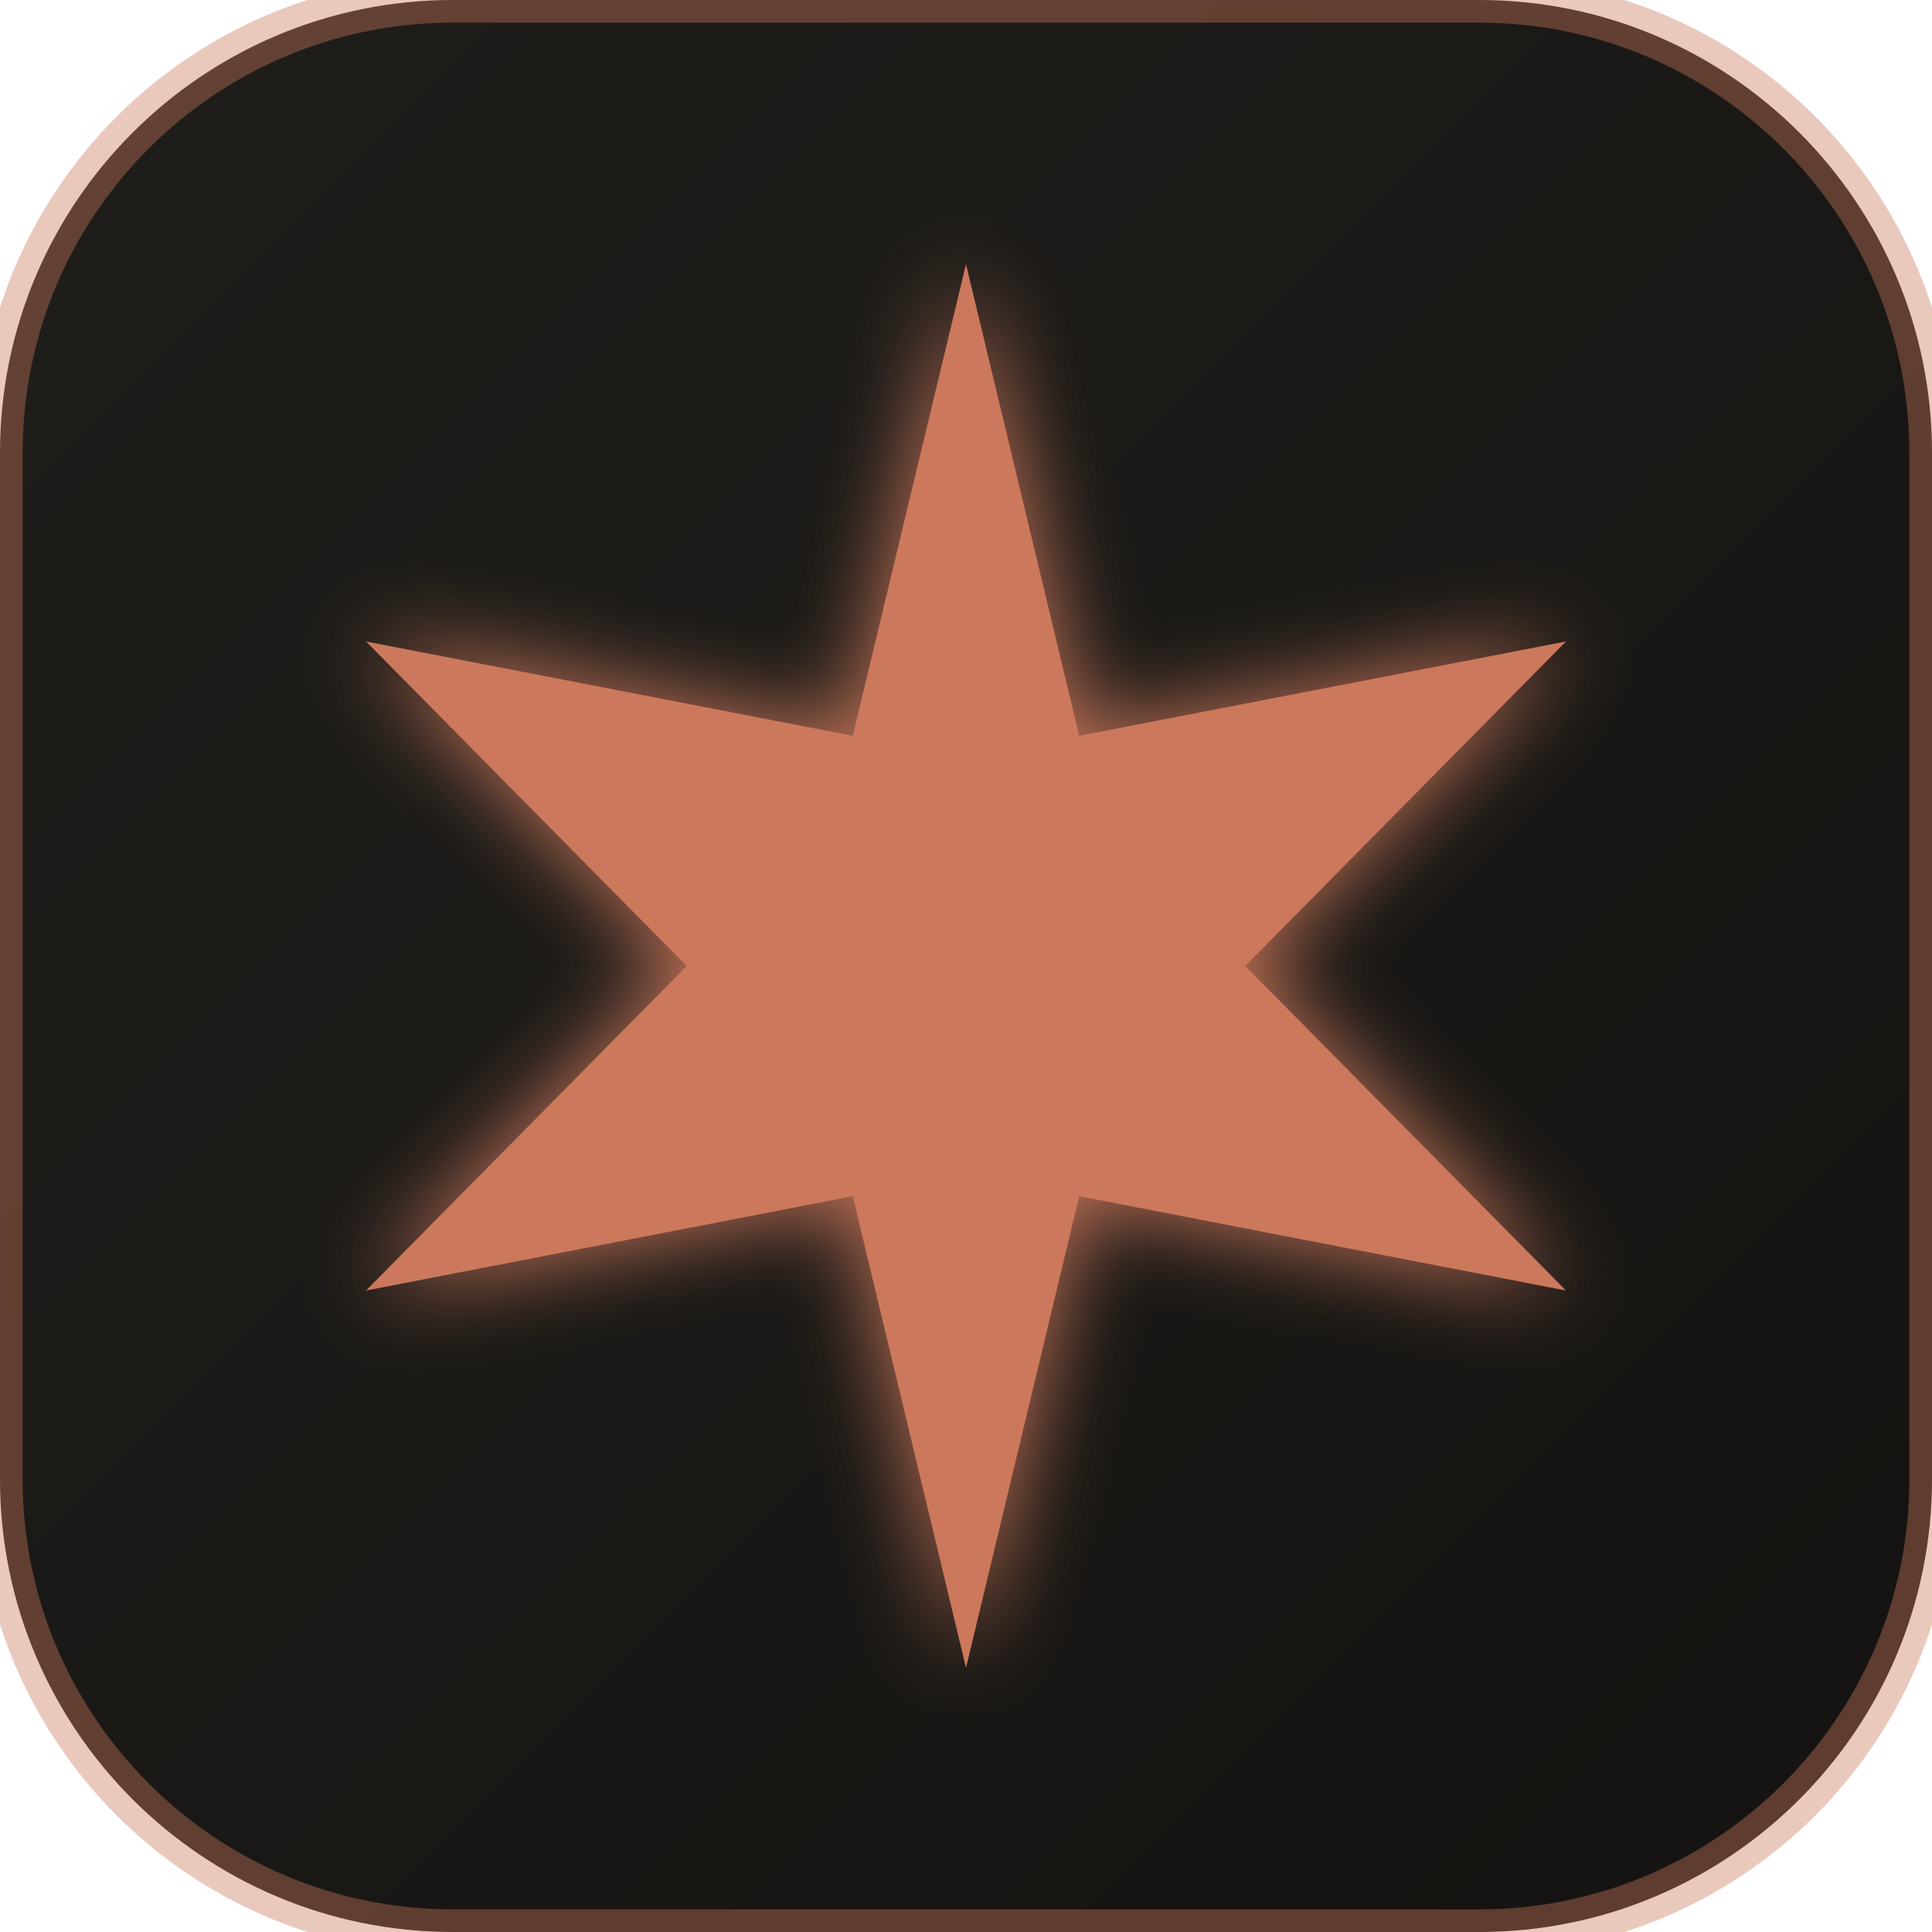
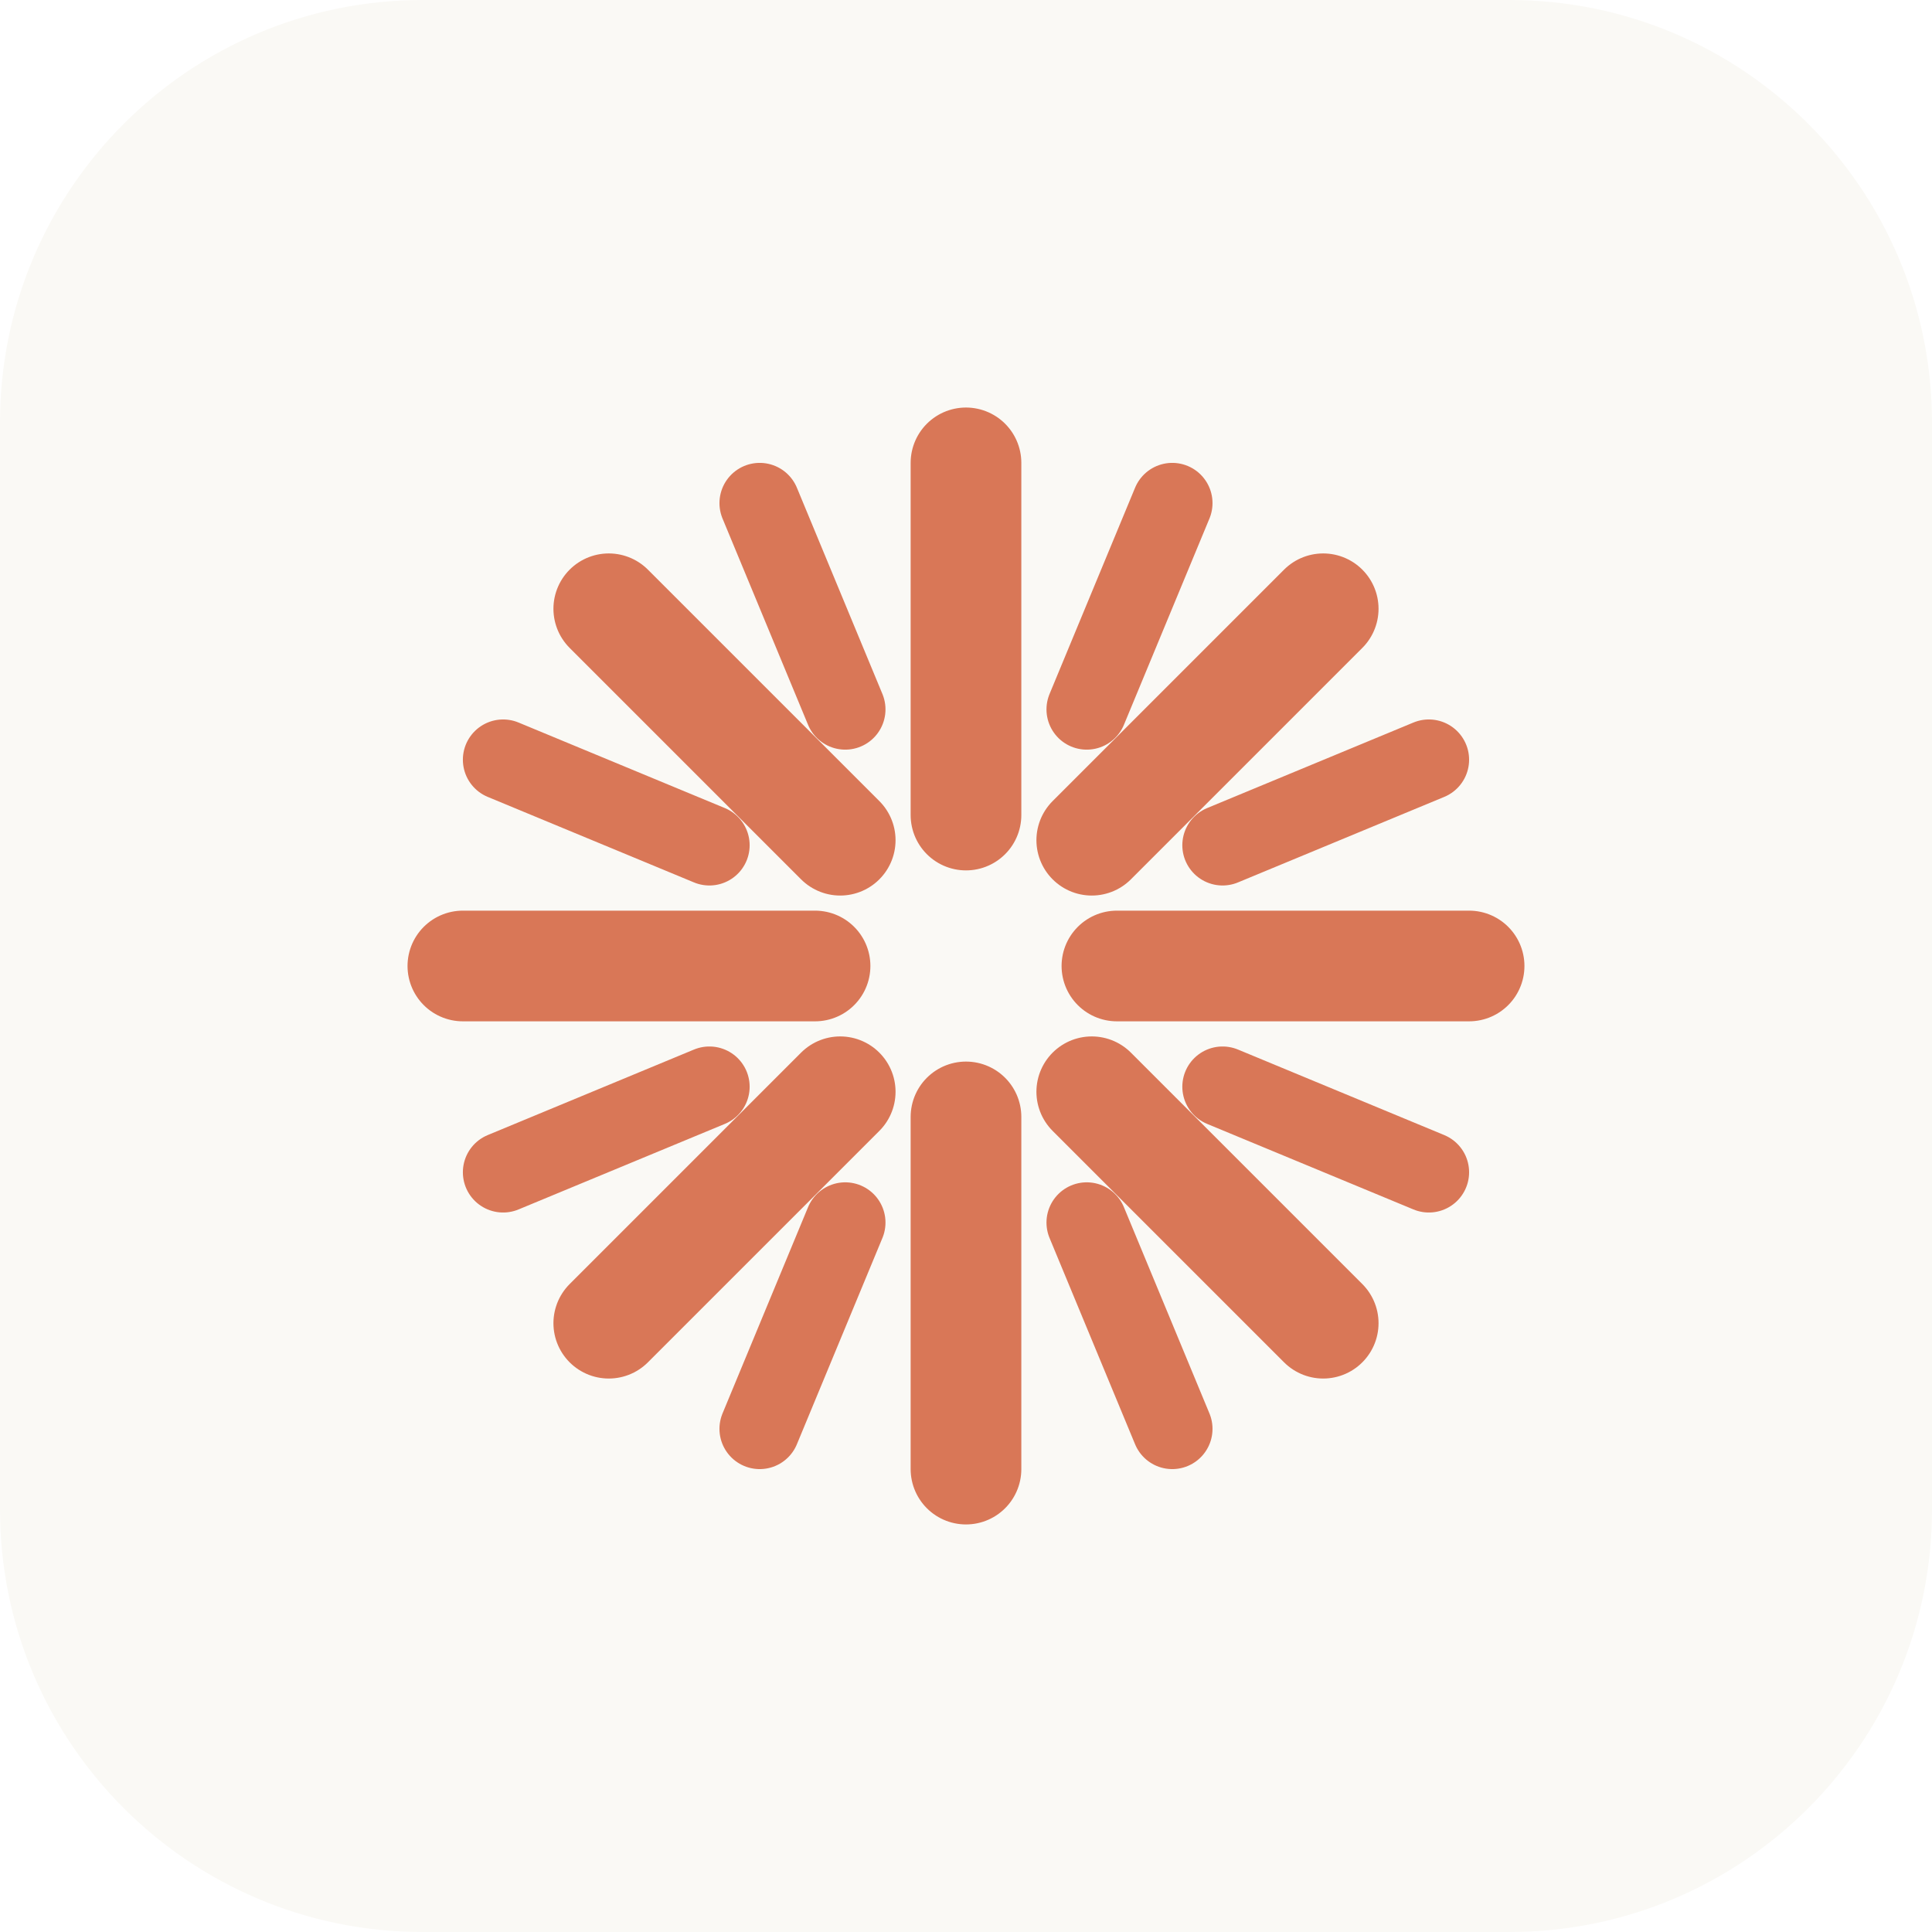
<svg xmlns="http://www.w3.org/2000/svg" viewBox="0 0 512 512">
-   <defs>
-     <linearGradient id="bgGrad" x1="0%" y1="0%" x2="100%" y2="100%">
-       <stop offset="0%" stop-color="#1f1e1b" />
-       <stop offset="100%" stop-color="#141311" />
-     </linearGradient>
-     <filter id="glow" x="-20%" y="-20%" width="140%" height="140%">
-       <feGaussianBlur stdDeviation="12" result="blur" />
-       <feMerge>
-         <feMergeNode in="blur" />
-         <feMergeNode in="SourceGraphic" />
-       </feMerge>
-     </filter>
-   </defs>
-   <rect width="512" height="512" rx="120" fill="url(#bgGrad)" stroke="rgba(204, 120, 92, 0.4)" stroke-width="12" />
-   <path d="M256 70 L286 195 L415 170 L330 256 L415 342 L286 317 L256 442 L226 317 L97 342 L182 256 L97 170 L226 195 Z" fill="#cc785c" filter="url(#glow)" />
+   <rect width="512" height="512" rx="112" fill="#faf9f5" />
+   <g transform="translate(96 96) scale(13.333)" fill="none" stroke="#d97757" stroke-linecap="round">
+     <path d="M12 2v7M12 15v7M2 12h7M15 12h7M4.9 4.9l4.6 4.6M14.5 14.5l4.6 4.6M4.9 19.1l4.6-4.6M14.5 9.5l4.6-4.6" stroke-width="2.2" />
+     <path d="M7.9 2.8l1.7 4.1M14.4 17.1l1.7 4.1M2.8 16.1l4.1-1.7M17.1 9.6l4.1-1.7M16.1 2.8l-1.7 4.1M9.6 17.1l-1.7 4.1M2.8 7.9l4.1 1.7M17.1 14.4l4.1 1.7" stroke-width="1.6" />
+   </g>
</svg>
